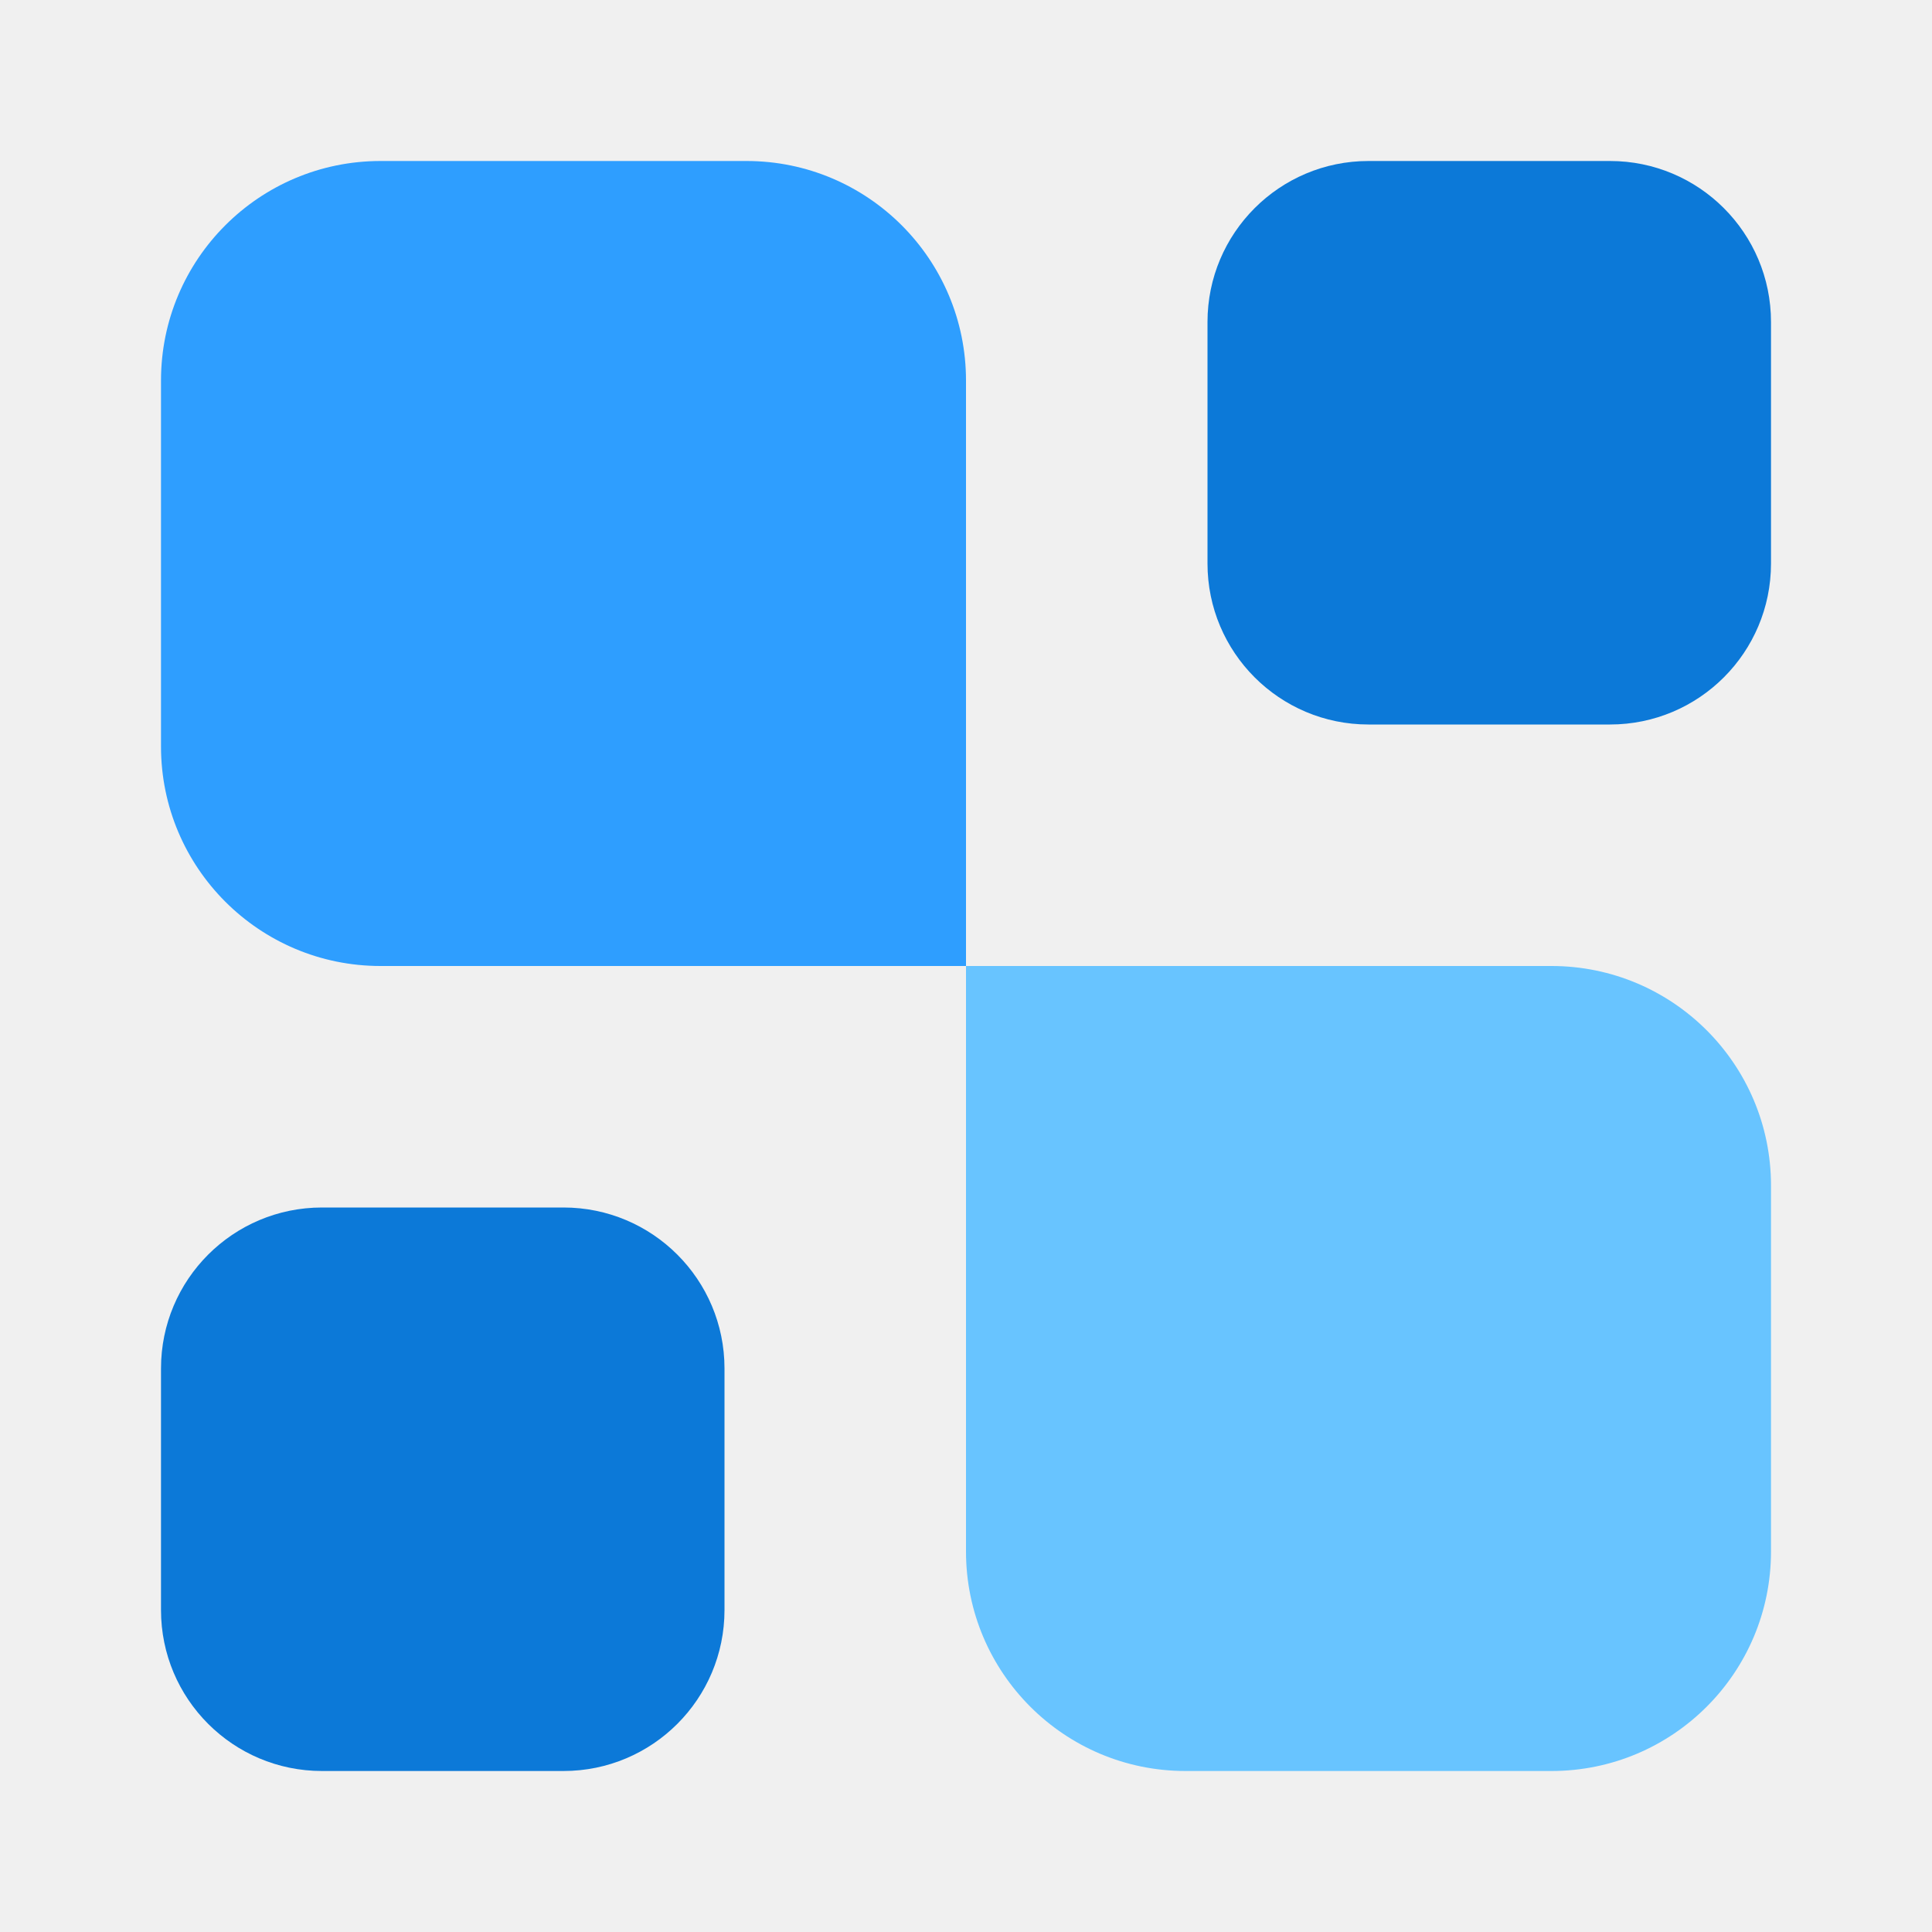
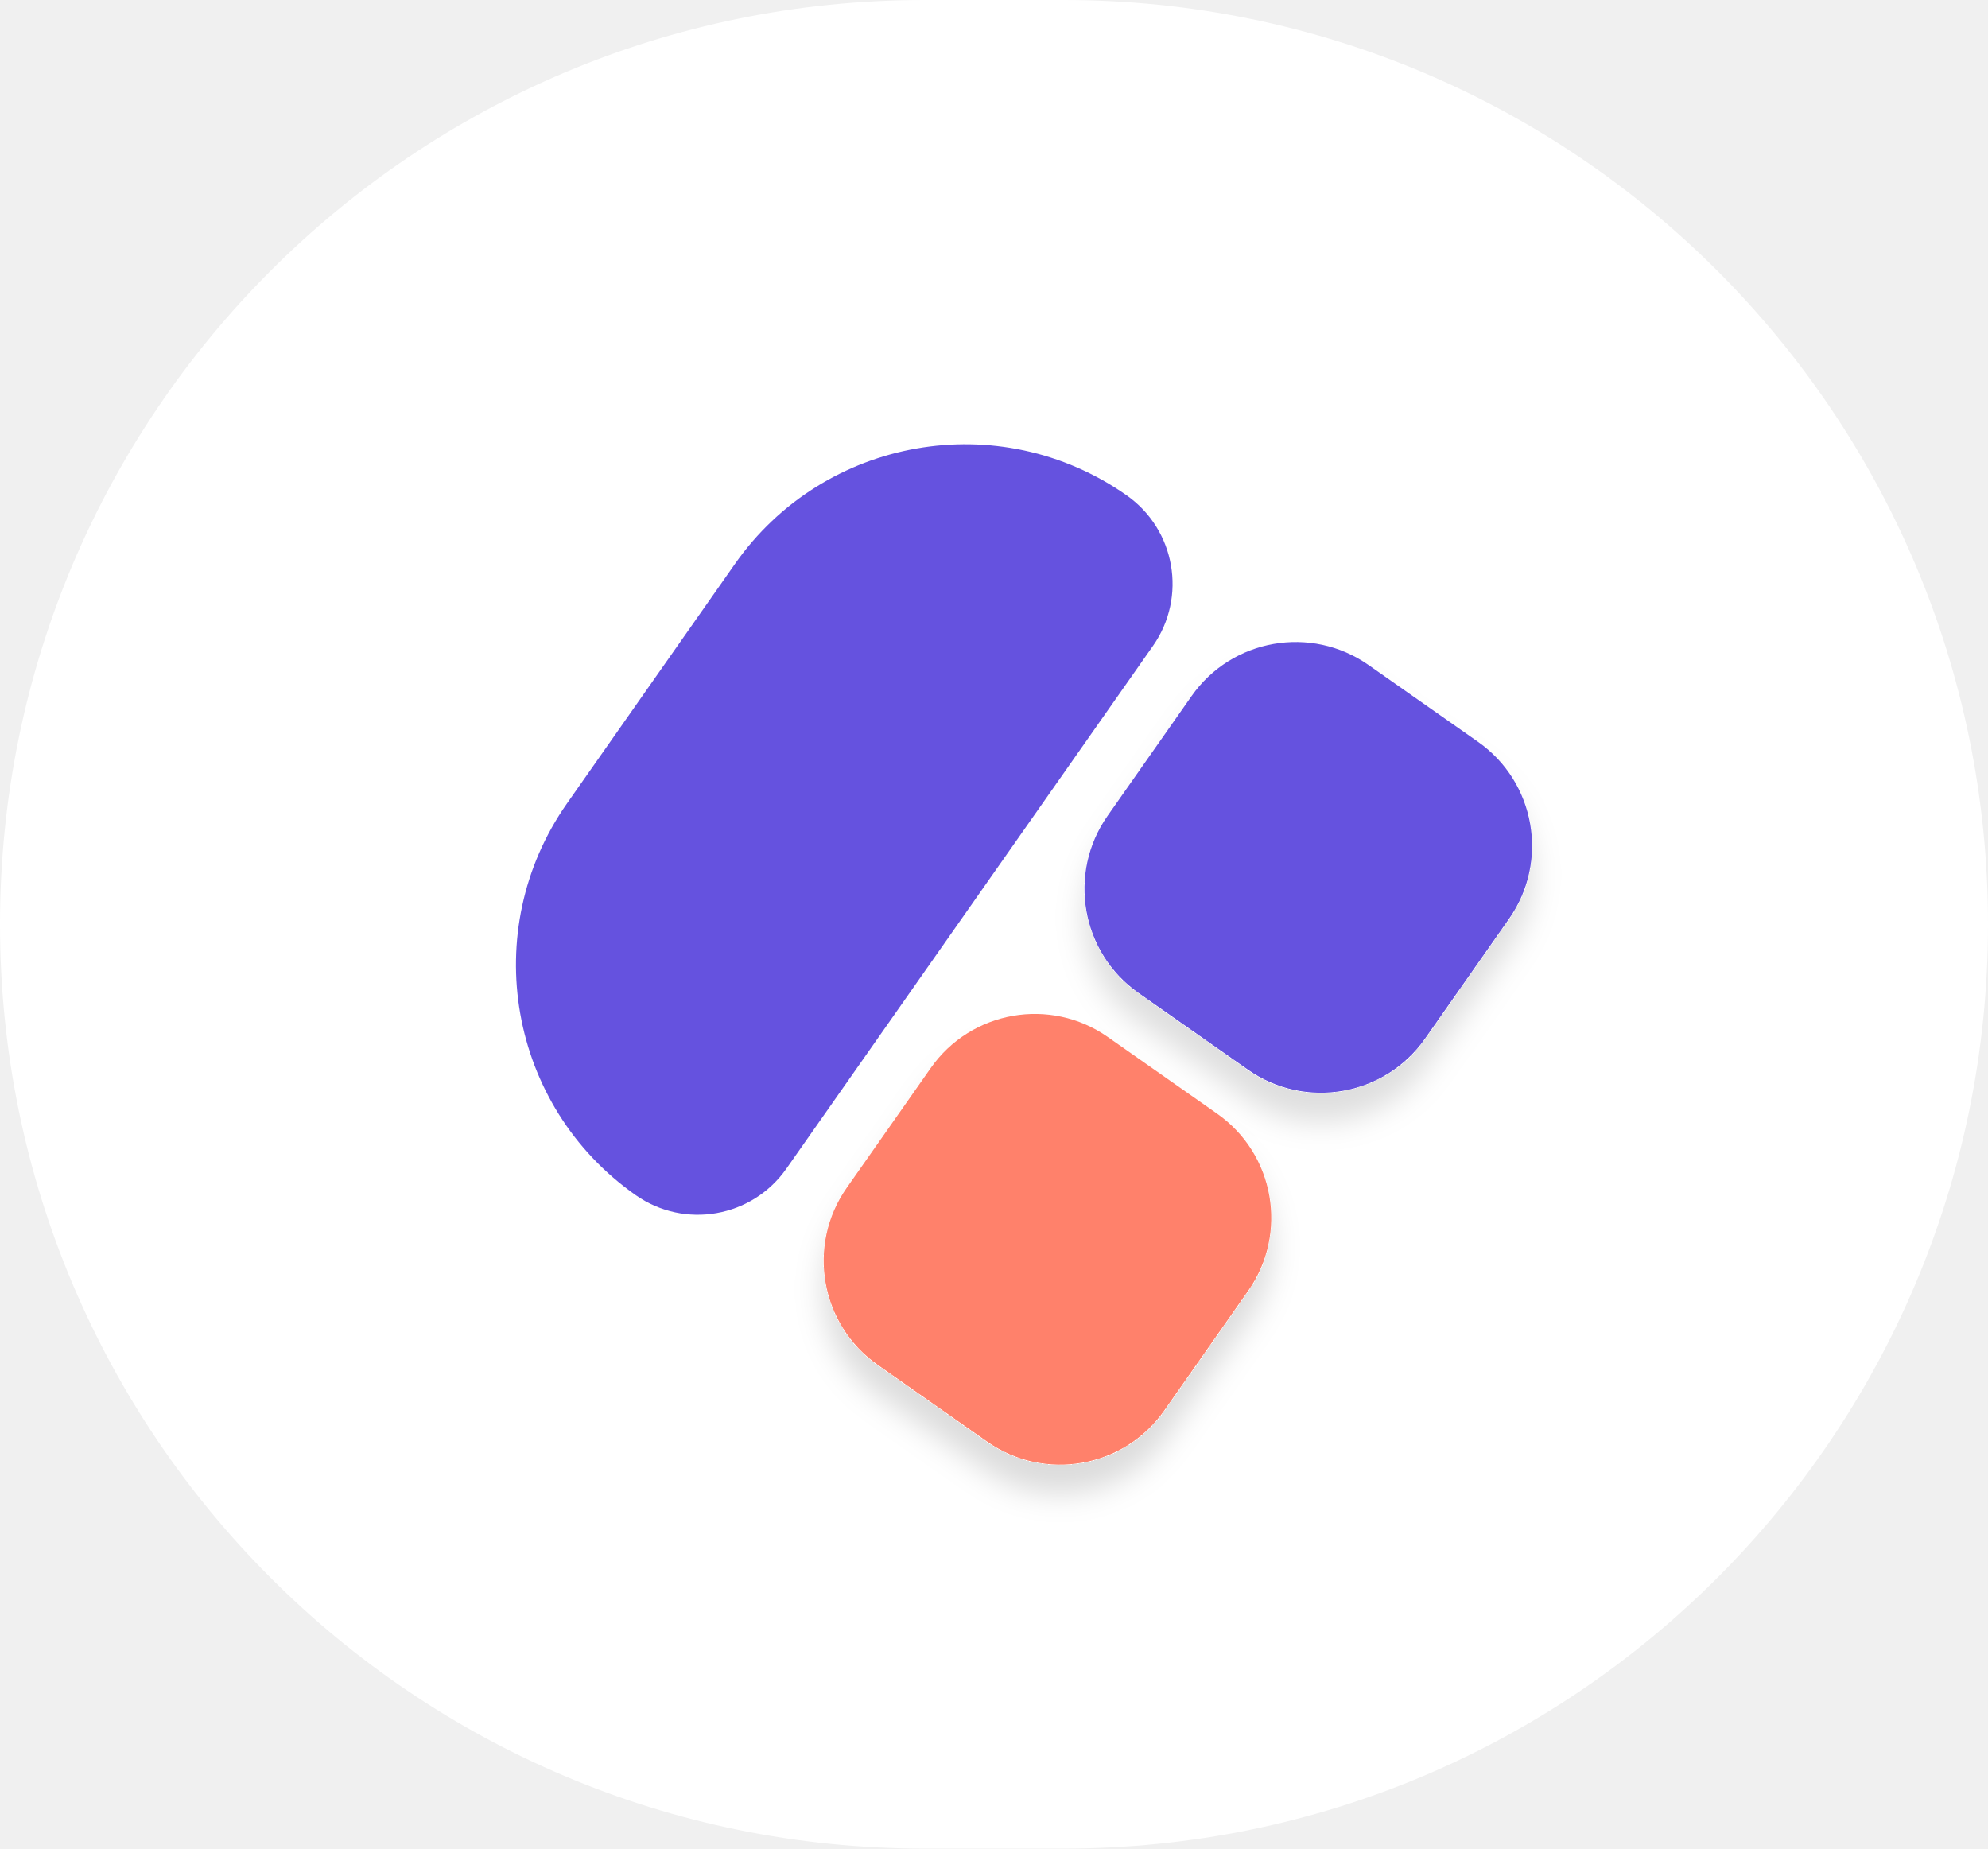
- <svg xmlns="http://www.w3.org/2000/svg" width="24" height="24" viewBox="0 0 24 24" fill="none">
-   <path d="M22 19.273C22 20.779 20.779 22 19.273 22H14.727C13.221 22 12 20.779 12 19.273V12H19.273C20.779 12 22 13.221 22 14.727V19.273Z" fill="#68C4FF" />
-   <path d="M20 2C21.105 2 22 2.895 22 4V7C22 8.105 21.105 9 20 9H17C15.895 9 15 8.105 15 7V4C15 2.895 15.895 2 17 2H20Z" fill="#0C79D8" />
-   <path d="M7 15C8.105 15 9 15.895 9 17V20C9 21.105 8.105 22 7 22H4C2.895 22 2 21.105 2 20V17C2 15.895 2.895 15 4 15H7Z" fill="#0C79D8" />
-   <path d="M12 12H4.727C3.221 12 2 10.779 2 9.273V4.727C2 3.221 3.221 2 4.727 2H9.273C10.779 2 12 3.221 12 4.727V12Z" fill="#2E9EFF" />
+ <svg xmlns="http://www.w3.org/2000/svg" width="1054" height="980" viewBox="0 0 1054 980" fill="none">
+   <rect width="1054" height="980" rx="490" fill="white" />
+   <path d="M337.045 633.591C269.641 586.321 253.321 493.359 300.591 425.955L389.621 299.008C436.892 231.604 529.854 215.283 597.257 262.554V262.554C623.182 280.735 629.459 316.49 611.278 342.414L416.905 619.571C398.724 645.495 362.969 651.772 337.045 633.591V633.591Z" fill="#6552DF" />
+   <g filter="url(#filter0_d_150_43)">
+     <rect x="410.207" y="684.9" width="212.359" height="205.618" rx="67.416" transform="rotate(-54.9576 410.207 684.9)" fill="#FF816B" />
+   </g>
+   <g filter="url(#filter1_d_150_43)">
+     <rect x="548.486" y="487.728" width="212.359" height="205.618" rx="67.416" transform="rotate(-54.9576 548.486 487.728)" fill="#6552DF" />
+   </g>
+   <defs>
+     <filter id="filter0_d_150_43" x="394.939" y="511.036" width="320.815" height="322.463" filterUnits="userSpaceOnUse" color-interpolation-filters="sRGB">
+       <feFlood flood-opacity="0" result="BackgroundImageFix" />
+       <feColorMatrix in="SourceAlpha" type="matrix" values="0 0 0 0 0 0 0 0 0 0 0 0 0 0 0 0 0 0 127 0" result="hardAlpha" />
+       <feOffset dy="15.268" />
+       <feGaussianBlur stdDeviation="7.634" />
+       <feComposite in2="hardAlpha" operator="out" />
+       <feColorMatrix type="matrix" values="0 0 0 0 0 0 0 0 0 0 0 0 0 0 0 0 0 0 0.14 0" />
+       <feBlend mode="normal" in2="BackgroundImageFix" result="effect1_dropShadow_150_43" />
+       <feBlend mode="normal" in="SourceGraphic" in2="effect1_dropShadow_150_43" result="shape" />
+     </filter>
+     <filter id="filter1_d_150_43" x="533.218" y="313.863" width="320.815" height="322.463" filterUnits="userSpaceOnUse" color-interpolation-filters="sRGB">
+       <feFlood flood-opacity="0" result="BackgroundImageFix" />
+       <feColorMatrix in="SourceAlpha" type="matrix" values="0 0 0 0 0 0 0 0 0 0 0 0 0 0 0 0 0 0 127 0" result="hardAlpha" />
+       <feOffset dy="15.268" />
+       <feGaussianBlur stdDeviation="7.634" />
+       <feComposite in2="hardAlpha" operator="out" />
+       <feColorMatrix type="matrix" values="0 0 0 0 0 0 0 0 0 0 0 0 0 0 0 0 0 0 0.13 0" />
+       <feBlend mode="normal" in2="BackgroundImageFix" result="effect1_dropShadow_150_43" />
+       <feBlend mode="normal" in="SourceGraphic" in2="effect1_dropShadow_150_43" result="shape" />
+     </filter>
+   </defs>
</svg>
